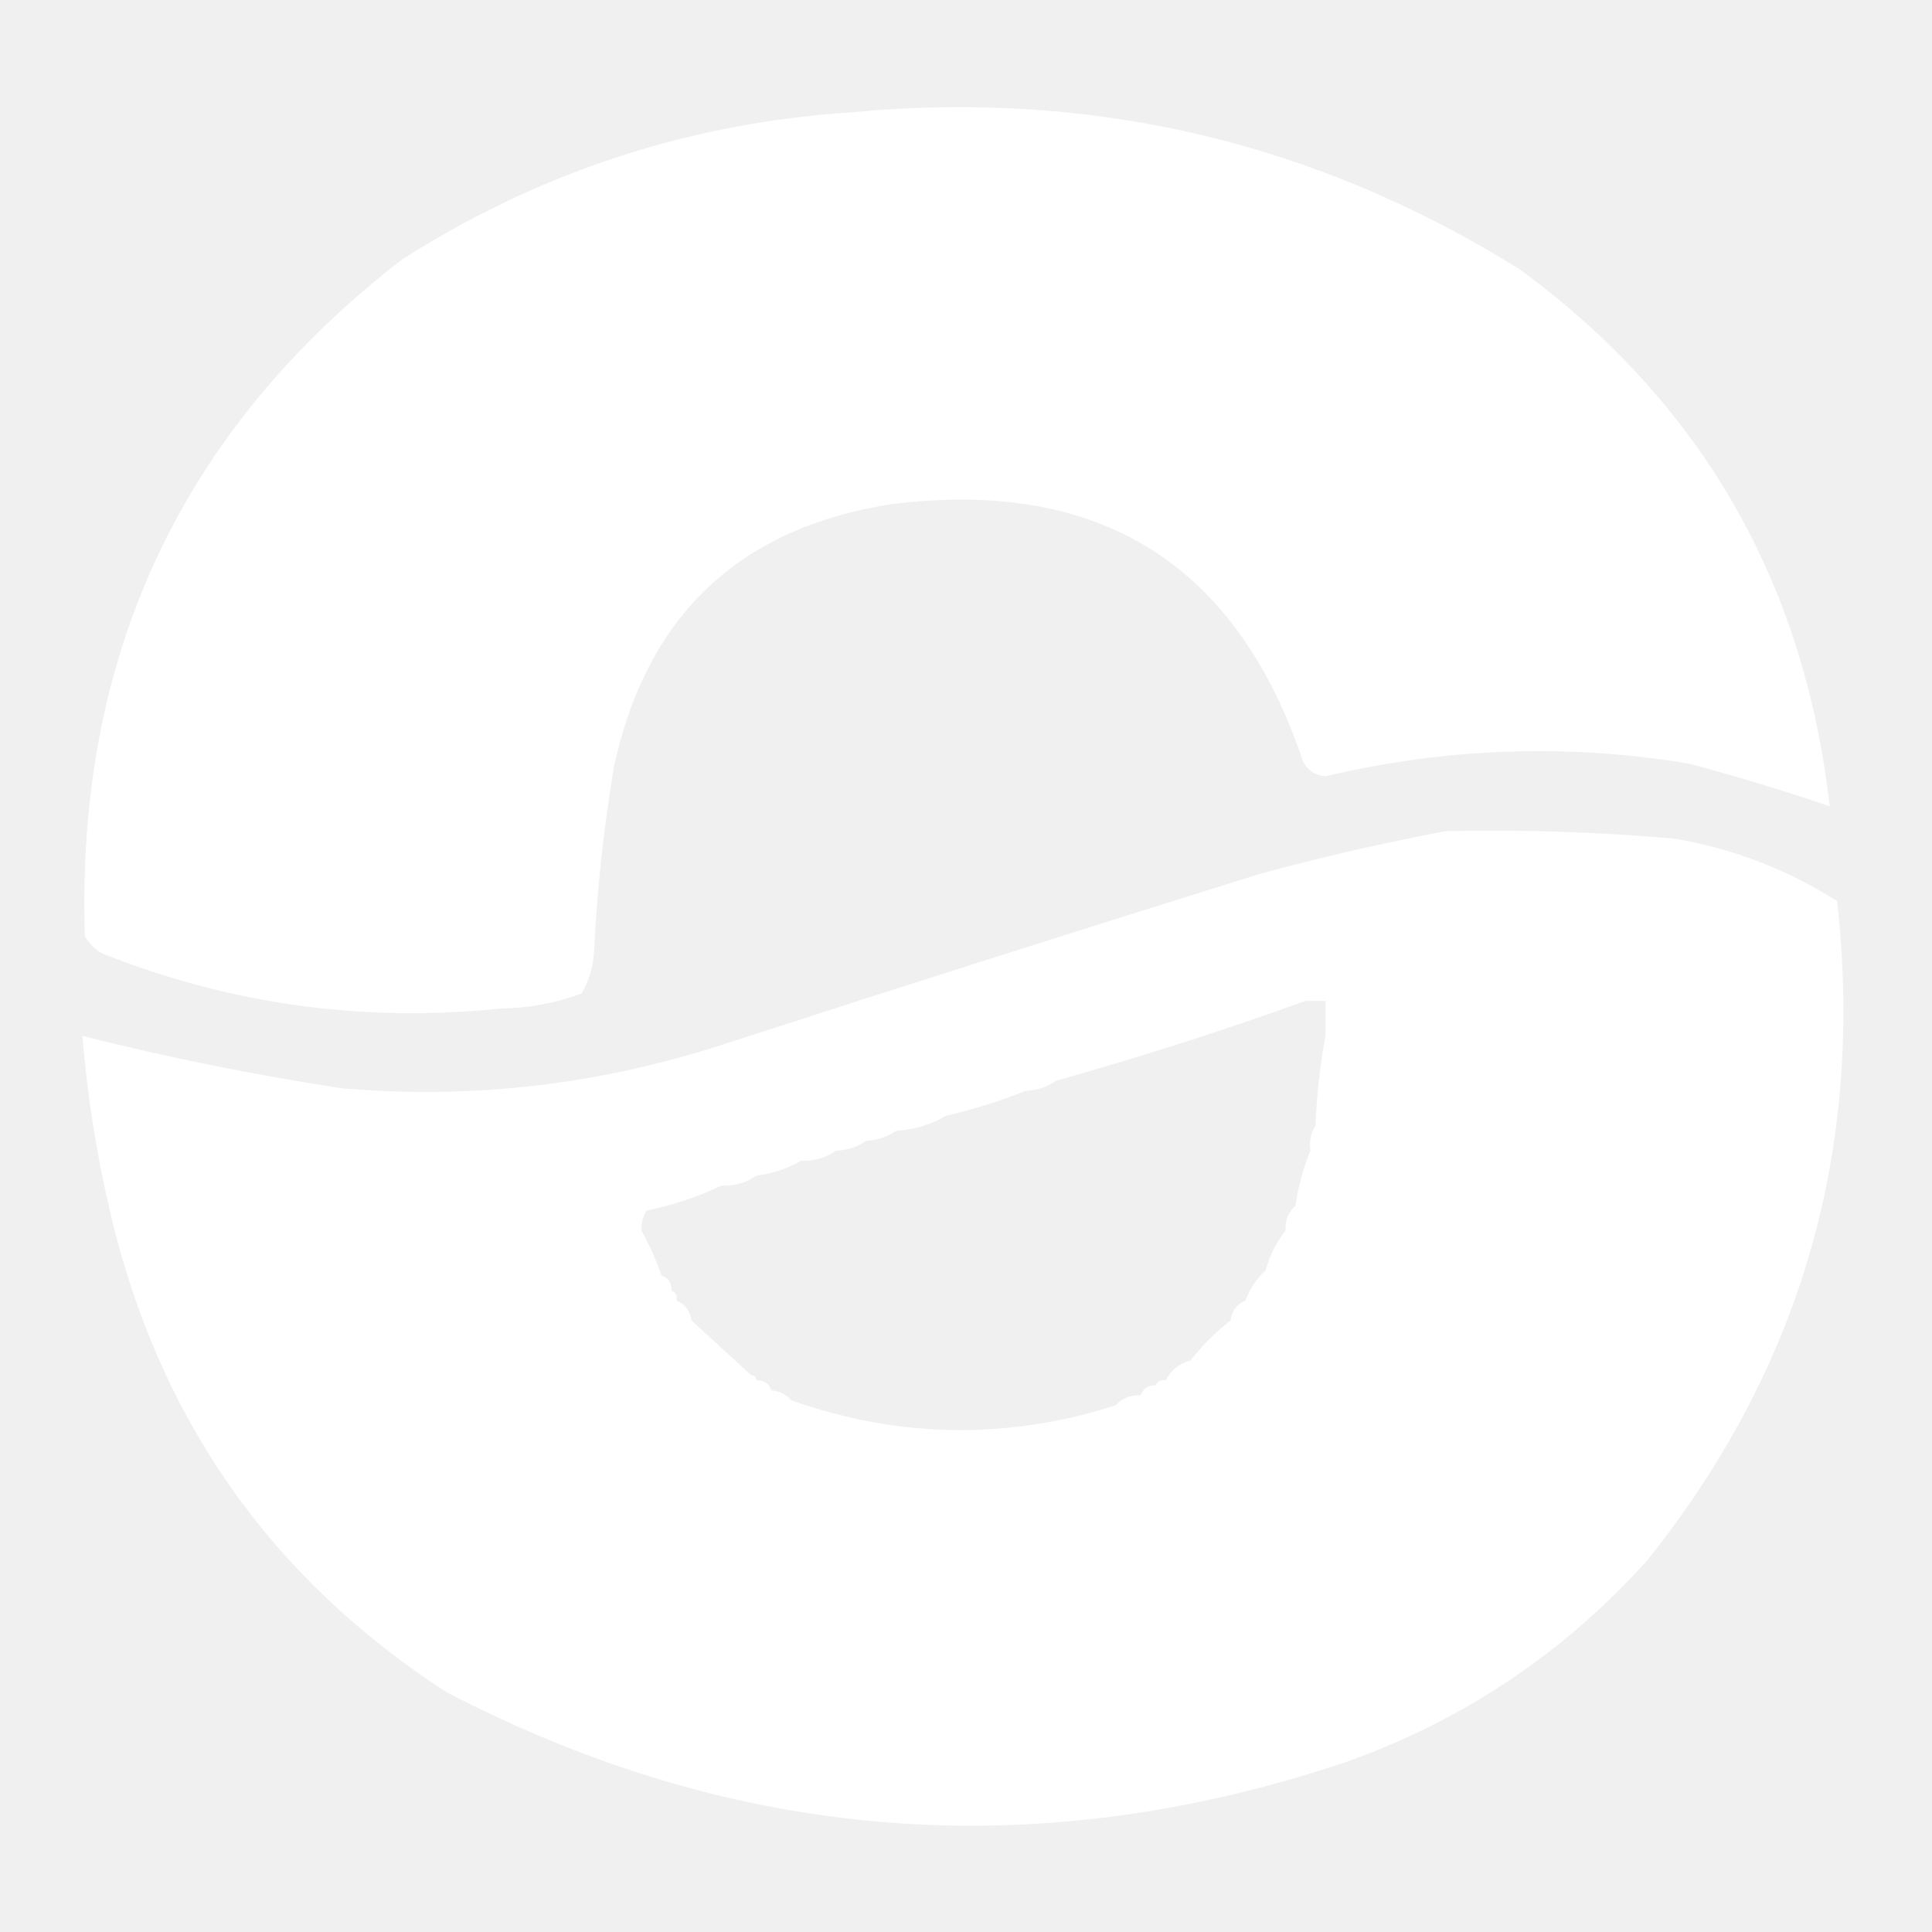
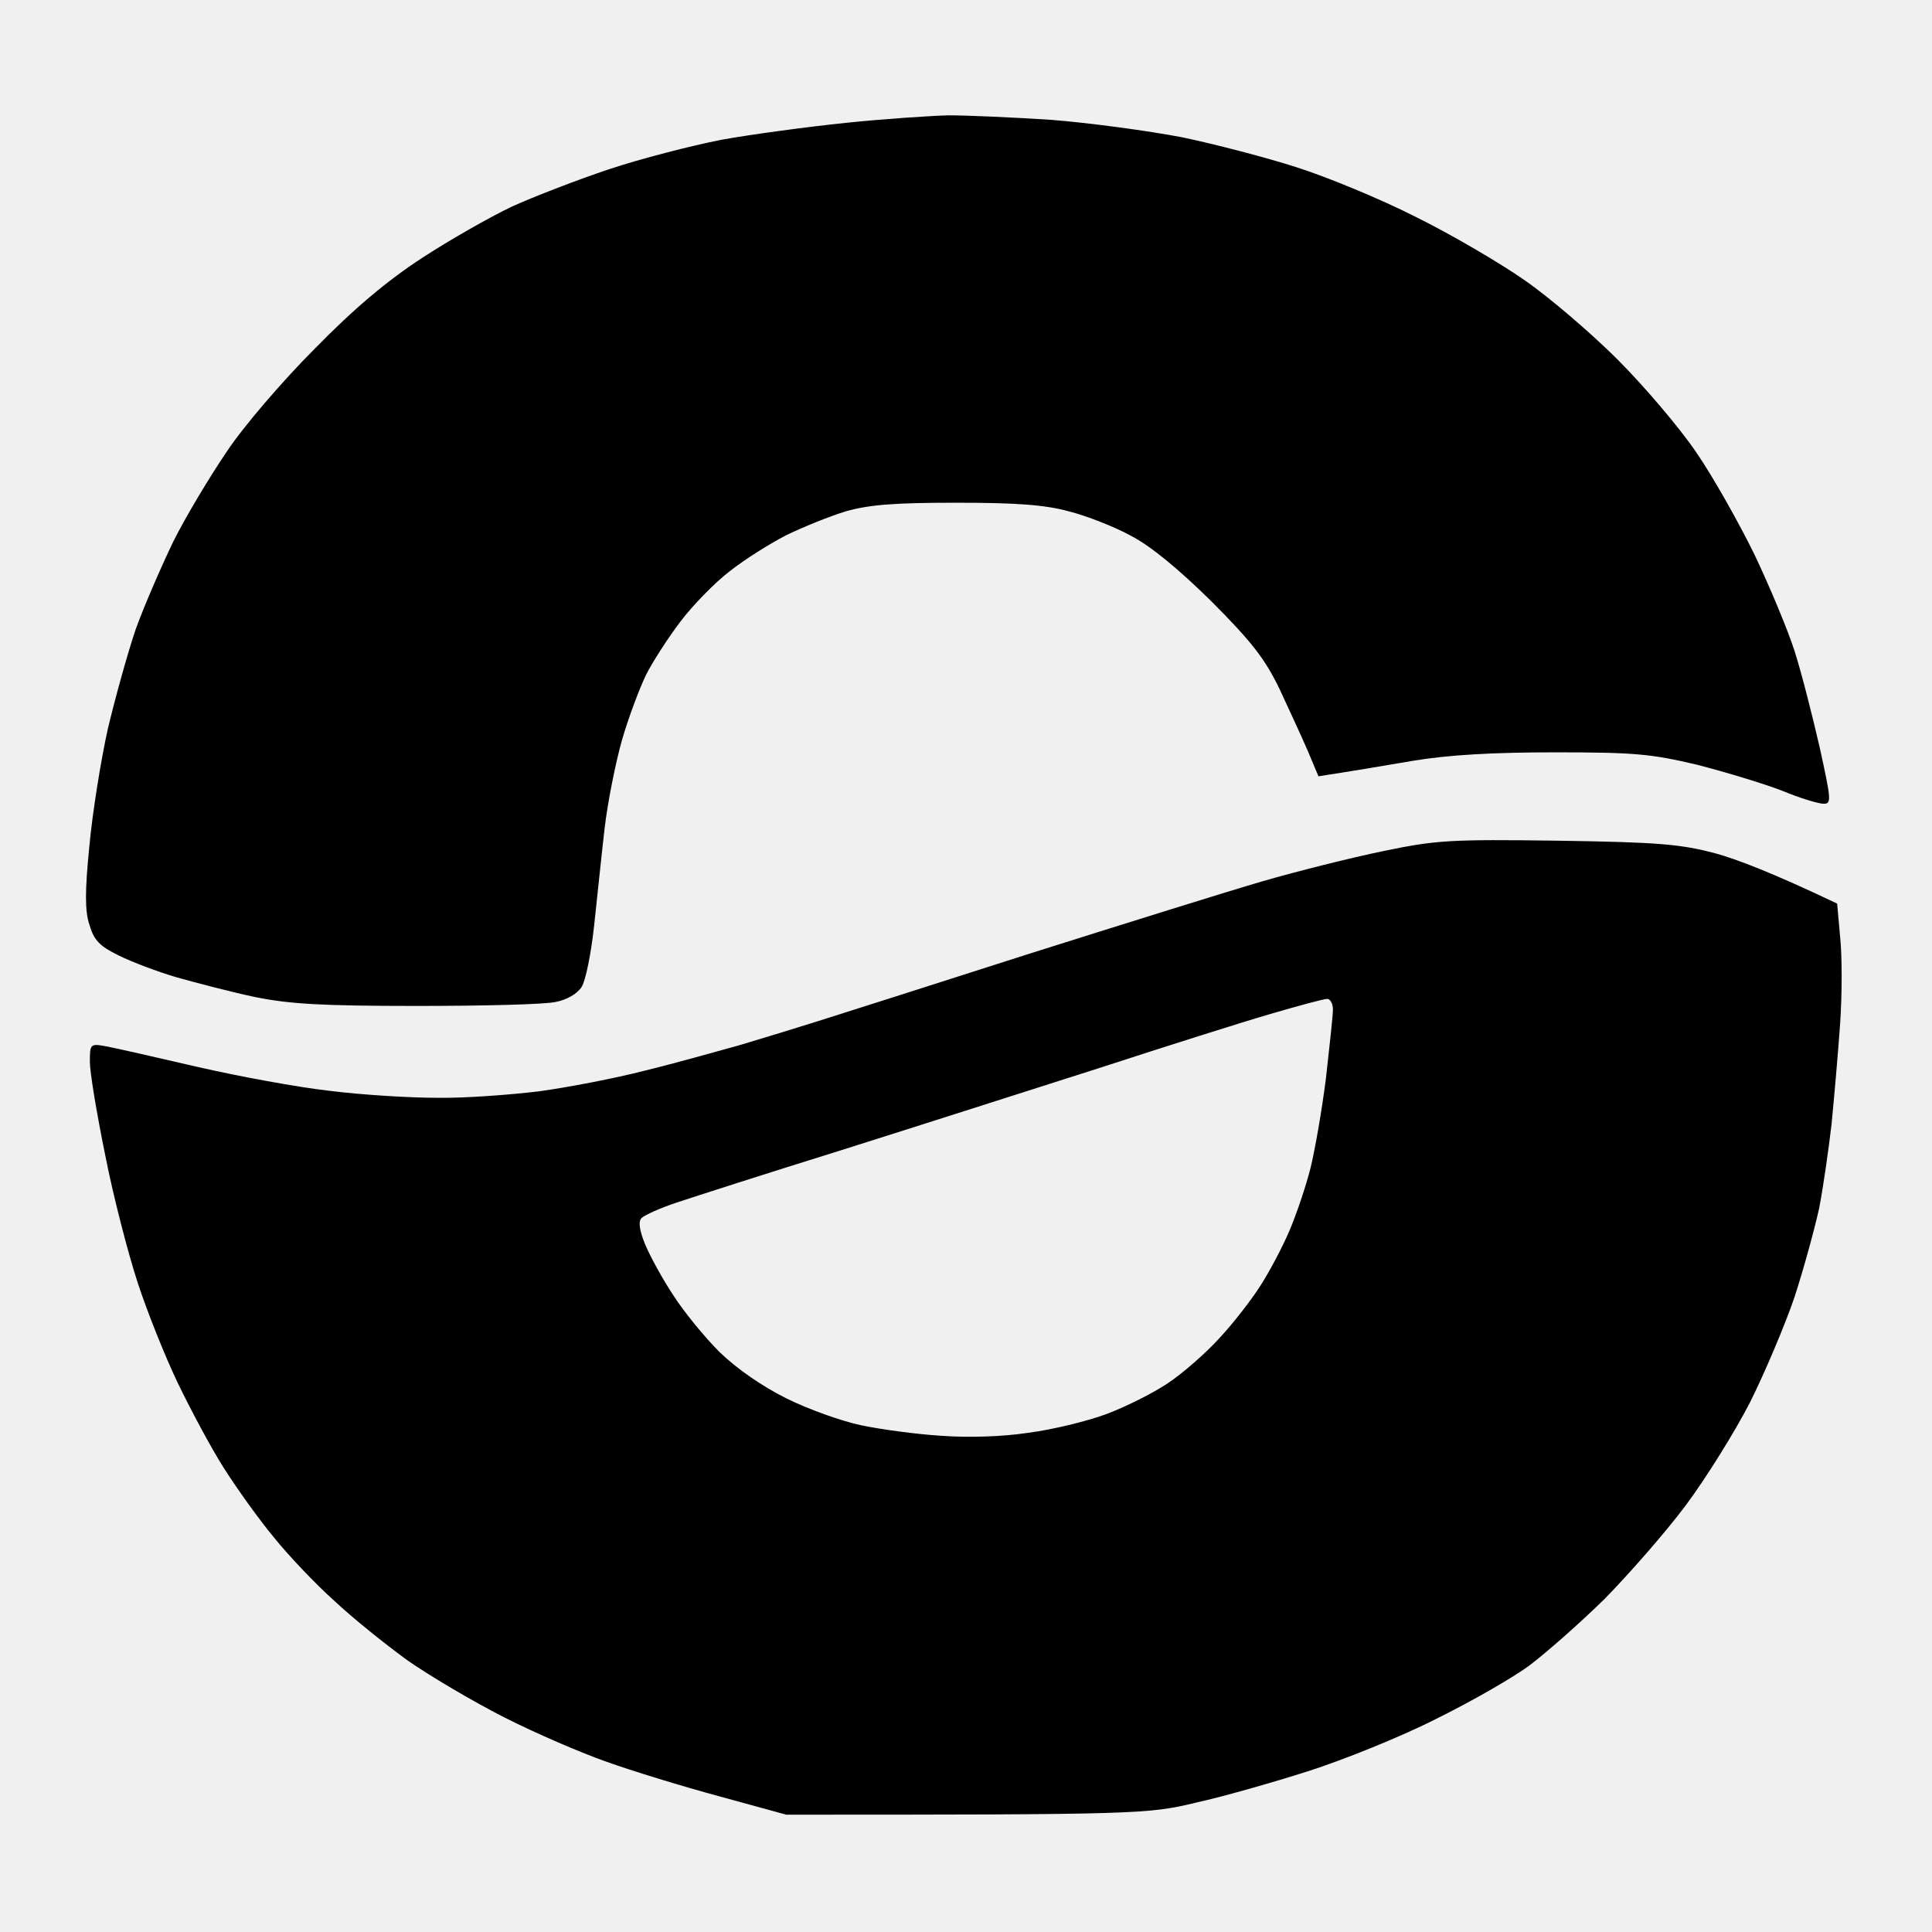
- <svg xmlns="http://www.w3.org/2000/svg" version="1.1" width="387px" height="387px" style="shape-rendering:geometricPrecision; text-rendering:geometricPrecision; image-rendering:optimizeQuality; fill-rule:evenodd; clip-rule:evenodd" id="svg224">
-   <defs id="defs228" />
-   <g id="g134" style="display:inline;fill:#ffffff">
-     <path style="opacity:0.993;fill:#ffffff" fill="#010101" d="m 170.5,22.5 c 48.362,-4.566 93.029,5.934 134,31.5 36.254,26.655 56.921,62.488 62,107.5 -9.197,-3.12 -18.53,-5.953 -28,-8.5 -24.325,-4.084 -48.658,-3.251 -73,2.5 -2.08,-0.186 -3.58,-1.186 -4.5,-3 -13.293,-39.578 -40.793,-56.745 -82.5,-51.5 -30.43,4.76 -48.93,22.26 -55.5,52.5 -2.058,12.251 -3.392,24.584 -4,37 -0.147,3.071 -0.98,5.904 -2.5,8.5 -5.138,1.916 -10.471,2.916 -16,3 -27.613,2.882 -54.279,-0.784 -80,-11 C 19,190.167 17.833,189 17,187.5 15.186,131.307 36.352,86.14 80.5,52 c 27.518,-17.543 57.518,-27.376 90,-29.5 z" id="path132" />
-   </g>
-   <g id="g138" style="display:inline;fill:#ffffff">
-     <path style="opacity:0.993;fill:#ffffff" fill="#010101" d="m 289.5,166.5 c 15.369,-0.359 30.703,0.141 46,1.5 11.708,2.012 22.541,6.178 32.5,12.5 5.504,49.462 -7.163,93.462 -38,132 -16.702,18.606 -36.869,32.106 -60.5,40.5 -62.054,20.759 -122.054,16.092 -180,-14 C 54.105,316.106 31.605,283.939 22,242.5 c -2.701,-11.538 -4.534,-23.205 -5.5,-35 17.154,4.331 34.488,7.831 52,10.5 26.227,2.255 51.894,-0.745 77,-9 35.605,-11.535 71.272,-22.868 107,-34 12.358,-3.342 24.691,-6.176 37,-8.5 z m -28,34 c 1.333,0 2.667,0 4,0 0,2.333 0,4.667 0,7 -1.077,5.812 -1.743,11.812 -2,18 -0.951,1.419 -1.284,3.085 -1,5 -1.445,3.437 -2.445,7.103 -3,11 -1.431,1.28 -2.098,2.947 -2,5 -1.841,2.349 -3.174,5.015 -4,8 -1.826,1.647 -3.16,3.647 -4,6 -1.762,0.762 -2.762,2.096 -3,4 -3,2.333 -5.667,5 -8,8 -2.249,0.58 -3.915,1.913 -5,4 -0.992,-0.172 -1.658,0.162 -2,1 -1.527,-0.073 -2.527,0.594 -3,2 -2.053,-0.098 -3.72,0.569 -5,2 -21.784,6.937 -43.451,6.603 -65,-1 -1.014,-1.174 -2.347,-1.84 -4,-2 -0.473,-1.406 -1.473,-2.073 -3,-2 0,-0.667 -0.333,-1 -1,-1 -3.974,-3.638 -7.974,-7.305 -12,-11 -0.238,-1.904 -1.238,-3.238 -3,-4 0.172,-0.992 -0.162,-1.658 -1,-2 0.073,-1.527 -0.594,-2.527 -2,-3 -1.097,-3.186 -2.43,-6.186 -4,-9 -0.067,-1.459 0.266,-2.792 1,-4 5.284,-1.095 10.284,-2.761 15,-5 2.652,0.09 4.985,-0.576 7,-2 3.285,-0.428 6.285,-1.428 9,-3 2.652,0.09 4.985,-0.576 7,-2 2.286,-0.095 4.286,-0.762 6,-2 2.286,-0.095 4.286,-0.762 6,-2 3.662,-0.223 6.995,-1.223 10,-3 5.55,-1.296 10.883,-2.963 16,-5 2.286,-0.095 4.286,-0.762 6,-2 16.947,-4.761 33.613,-10.094 50,-16 z" id="path136" />
+ <svg xmlns="http://www.w3.org/2000/svg" version="1.2" viewBox="0 0 387 387" width="387" height="387">
+   <style>
+ 		.s0 { opacity: 1;fill: currentColor } 
+ 	</style>
+   <g id="Layer">
+     <path id="Path 0" fill-rule="evenodd" class="s0" d="m190 23.1c3.6 0 12.8 0.4 20.5 0.9 7.7 0.6 19.5 2.2 26.3 3.5 6.7 1.4 17 4.1 22.9 6 6 1.9 16.7 6.3 23.8 9.9 7.1 3.5 17 9.3 22 12.8 4.9 3.4 13.3 10.6 18.5 15.8 5.2 5.2 12.3 13.5 15.7 18.5 3.4 4.9 8.6 14.2 11.7 20.5 3 6.3 6.7 15.1 8.1 19.5 1.4 4.4 3.6 13.1 5 19.2 2.3 10.5 2.4 11.3 0.8 11.3-1 0-4.7-1.1-8.3-2.6-3.6-1.4-11.2-3.7-17-5.2-9.3-2.2-12.6-2.5-28.5-2.5-12.4 0-21.3 0.5-28.5 1.7-5.8 1-12.4 2.1-18.9 3.1l-2.1-5c-1.2-2.8-3.8-8.4-5.7-12.5-2.9-6-5.6-9.5-13.7-17.6-6.6-6.5-12.2-11.1-16.1-13.1-3.3-1.8-8.9-4-12.5-4.9-4.8-1.3-10.6-1.7-22.5-1.7-12.4 0-17.3 0.4-22 1.7-3.3 1-8.7 3.2-12 4.8-3.3 1.7-8.4 4.9-11.3 7.2-2.9 2.2-7.4 6.8-9.9 10.1-2.5 3.3-5.6 8.1-6.9 10.7-1.3 2.7-3.5 8.5-4.8 13-1.3 4.6-2.9 12.6-3.5 17.8-0.6 5.2-1.5 14-2.1 19.5-0.6 5.5-1.7 11-2.5 12.2-0.9 1.4-3 2.6-5.2 3-2.1 0.5-14.6 0.8-27.8 0.8-19.4 0-25.6-0.4-32.5-1.8-4.7-1-11.6-2.8-15.5-3.9-3.8-1.1-9.1-3.1-11.7-4.4-3.9-1.9-5-3.1-5.9-6.2-0.9-2.7-0.9-6.7 0-15.7 0.6-6.6 2.3-17.2 3.7-23.5 1.5-6.3 4-15.3 5.6-20 1.7-4.7 5.1-12.5 7.5-17.5 2.5-5 7.3-13 10.7-18 3.3-5 11.2-14.2 17.6-20.6 7.9-8.1 14.6-13.7 21.5-18.2 5.5-3.6 13.6-8.2 18-10.3 4.4-2 13.2-5.4 19.5-7.5 6.3-2.1 16.4-4.7 22.5-5.9 6.1-1.1 17.3-2.6 25-3.4 7.7-0.8 16.9-1.4 20.5-1.5zm122 145.3c20.3 0.3 24.6 0.7 31.5 2.5 4.4 1.2 11.7 4 24.5 10.1l0.6 6.7c0.4 3.8 0.4 11.5 0 17.3-0.4 5.8-1.2 14.8-1.7 20-0.6 5.2-1.7 12.9-2.5 17-0.9 4.1-3.1 12.2-5 18-2 5.8-6 15.2-8.9 21-3 5.8-8.7 15-12.8 20.5-4.1 5.5-11.5 13.9-16.3 18.8-4.9 4.8-11.6 10.7-14.9 13.2-3.3 2.5-11.9 7.4-19 10.9-7.1 3.6-18.6 8.2-25.5 10.4-6.9 2.2-17 5.1-22.5 6.3-9.5 2.3-11.7 2.4-82 2.4l-13.5-3.7c-7.4-2-17.5-5.1-22.5-6.9-4.9-1.7-14.2-5.7-20.5-8.9-6.3-3.2-15.1-8.4-19.5-11.5-4.4-3.2-11-8.5-14.6-11.9-3.7-3.3-9.1-9-12-12.6-3-3.6-7.5-9.9-10.1-14-2.6-4.1-6.7-11.8-9.2-17-2.5-5.2-6.1-14.2-8-20-1.9-5.8-4.9-17.3-6.5-25.5-1.7-8.3-3.1-16.7-3.1-18.8 0-3.6 0.1-3.7 3.3-3.1 1.7 0.3 10 2.2 18.2 4.1 8.3 1.9 20.2 4.1 26.5 4.8 6.3 0.8 16 1.4 21.5 1.4 5.5 0.1 14.7-0.6 20.5-1.3 5.8-0.8 15.2-2.6 21-4.1 5.8-1.4 14.3-3.8 19-5.1 4.7-1.4 11.9-3.6 16-4.9 4.1-1.3 23-7.3 42-13.4 19-6 40.1-12.6 47-14.6 6.9-2 17.7-4.7 24-6 10.6-2.2 13.3-2.4 35-2.1zm-92 45.6c-13.5 4.3-36.6 11.7-51.5 16.4-14.8 4.6-29.7 9.4-33 10.5-3.3 1.1-6.4 2.5-7 3.1q-1 1 0.7 5.2c1 2.4 3.5 7 5.7 10.3 2.1 3.3 6.3 8.4 9.2 11.3 3.4 3.3 8.4 6.8 13.4 9.3 4.4 2.2 11.2 4.6 15 5.4 3.8 0.8 11.1 1.8 16 2.1 5.5 0.4 12.3 0.2 17.5-0.6 4.7-0.6 11.7-2.3 15.5-3.7 3.8-1.4 9.4-4.2 12.4-6.2 3-2 7.7-6.1 10.4-9.1 2.8-3 6.5-7.8 8.2-10.5 1.8-2.8 4.4-7.7 5.8-11 1.4-3.3 3.3-8.9 4.2-12.5 0.9-3.6 2.3-11.7 3.1-18 0.7-6.3 1.4-12.5 1.4-13.8 0-1.2-0.6-2.2-1.2-2.1-0.7 0-5.8 1.4-11.3 3-5.5 1.6-21 6.5-34.5 10.9z" />
  </g>
</svg>
